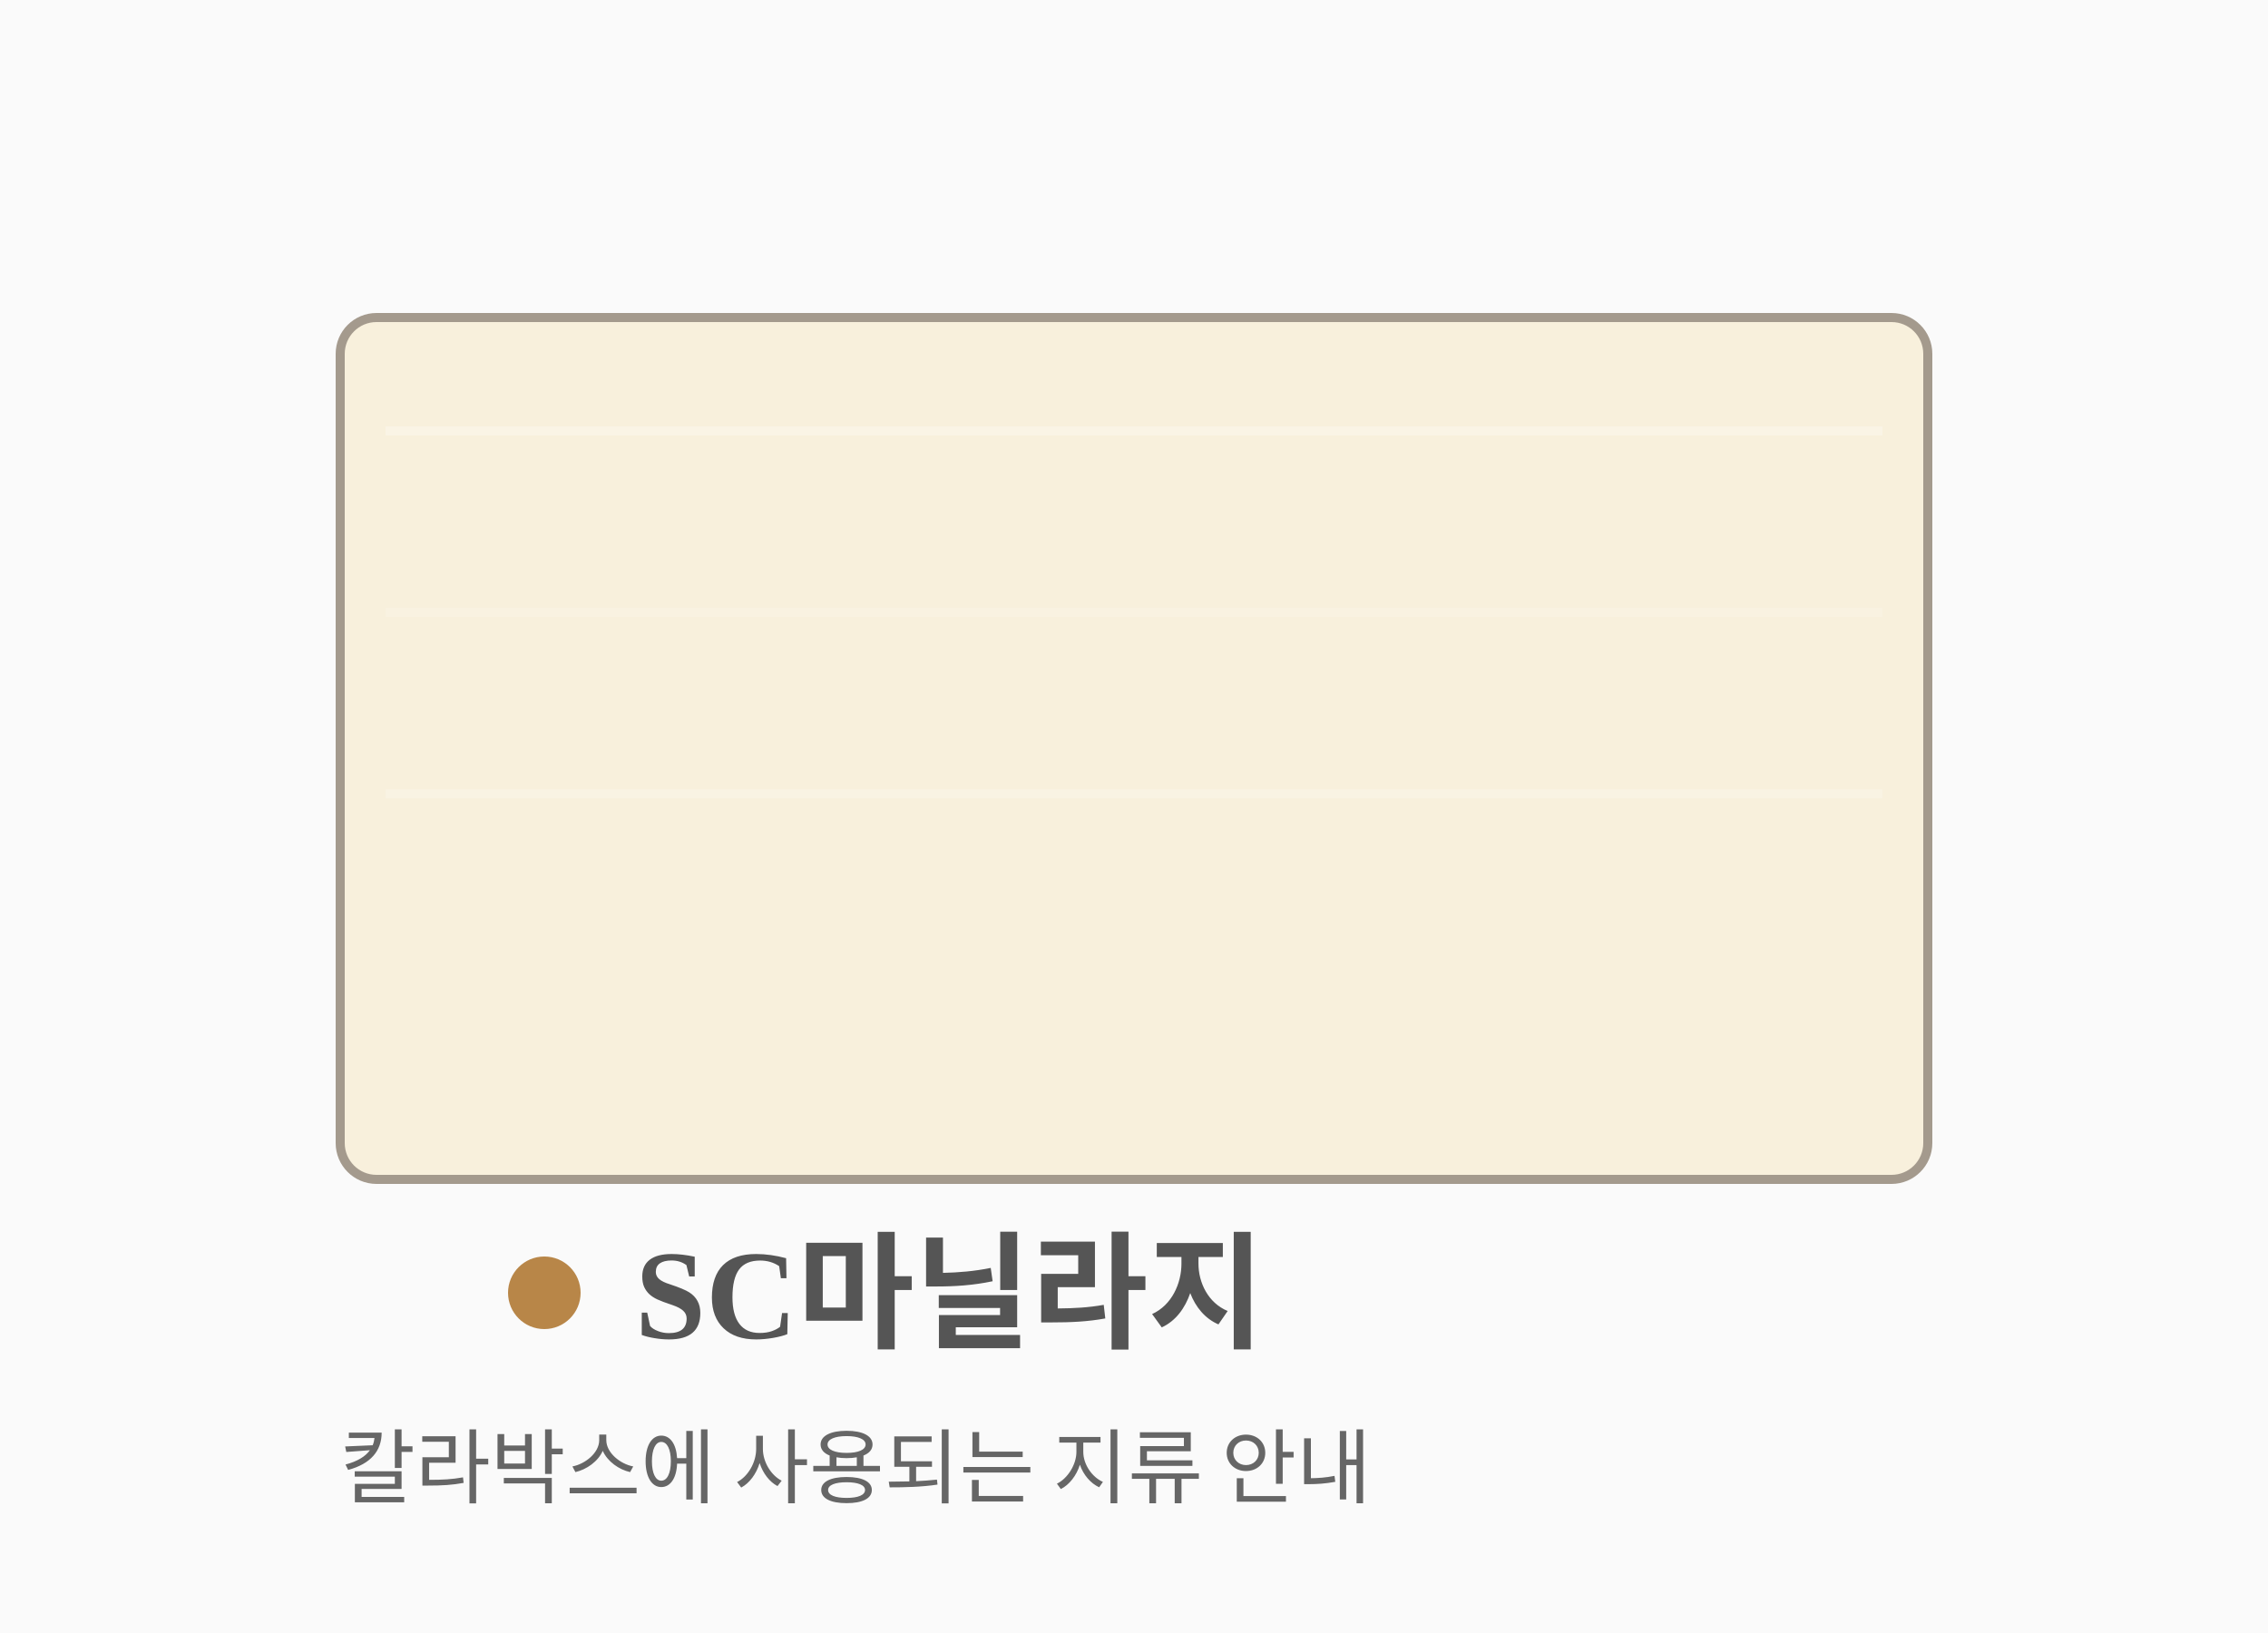
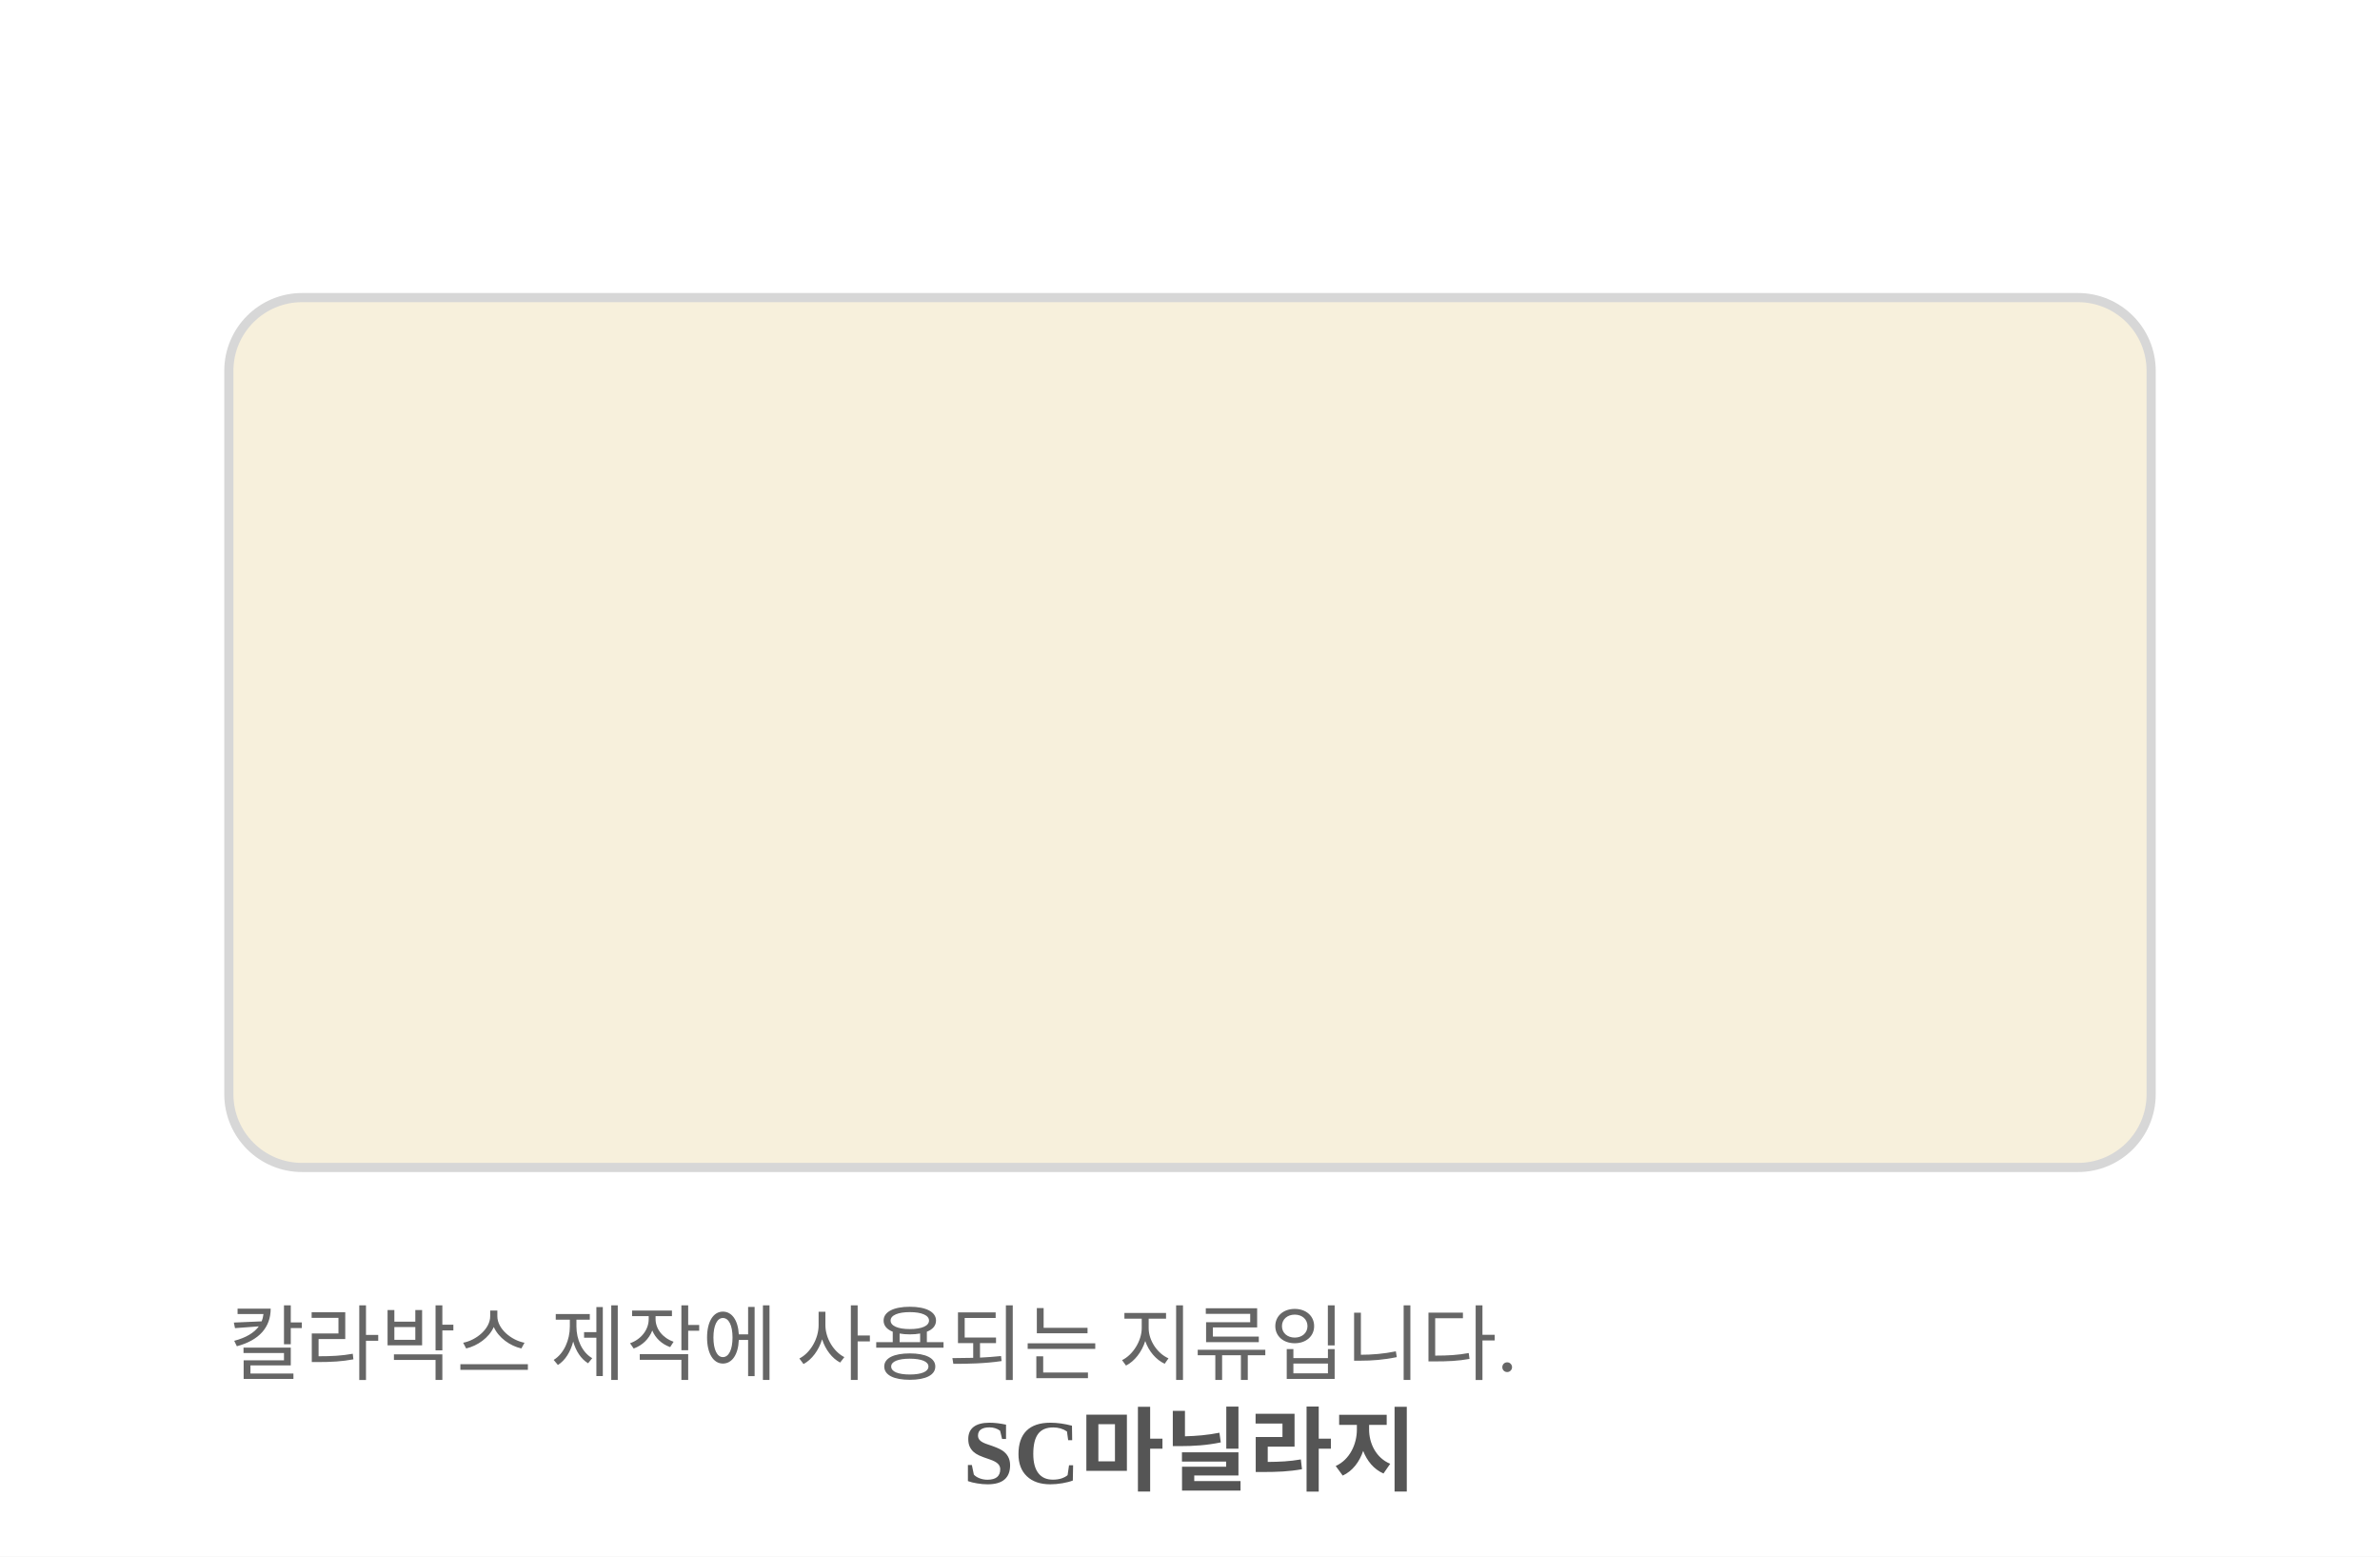
- <svg xmlns="http://www.w3.org/2000/svg" width="500" height="360" viewBox="0 0 500 360">
-   <rect width="500" height="360" fill="#fafafa" />
-   <rect x="75" y="70" width="350" height="190" rx="8" fill="#f8f0dc" stroke="#a49a8d" stroke-width="2" />
-   <path d="M85 95 H415" stroke="rgba(255,255,255,.25)" stroke-width="2" />
-   <path d="M85 135 H415" stroke="rgba(255,255,255,.15)" stroke-width="2" />
-   <path d="M85 175 H415" stroke="rgba(255,255,255,.2)" stroke-width="2" />
-   <circle cx="120" cy="285" r="8" fill="#b88648" />
-   <text x="140" y="295" font-size="28" font-weight="700" fill="#555">SC마닐라지</text>
-   <text x="75" y="330" font-size="18" fill="#666">칼라박스에 사용되는 지류 안내</text>
+ <svg xmlns="http://www.w3.org/2000/svg" width="520" height="340" viewBox="0 0 520 340">
+   <rect width="520" height="340" fill="#ffffff" />
+   <rect x="50" y="65" width="420" height="190" rx="16" fill="#f7f0dc" stroke="#d7d7d7" stroke-width="2" />
+   <text x="50" y="300" font-size="18" fill="#666">칼라박스 제작에 사용되는 지류입니다.</text>
+   <text x="260.0" y="324" text-anchor="middle" font-size="20" font-weight="700" fill="#555">SC마닐라지</text>
</svg>
